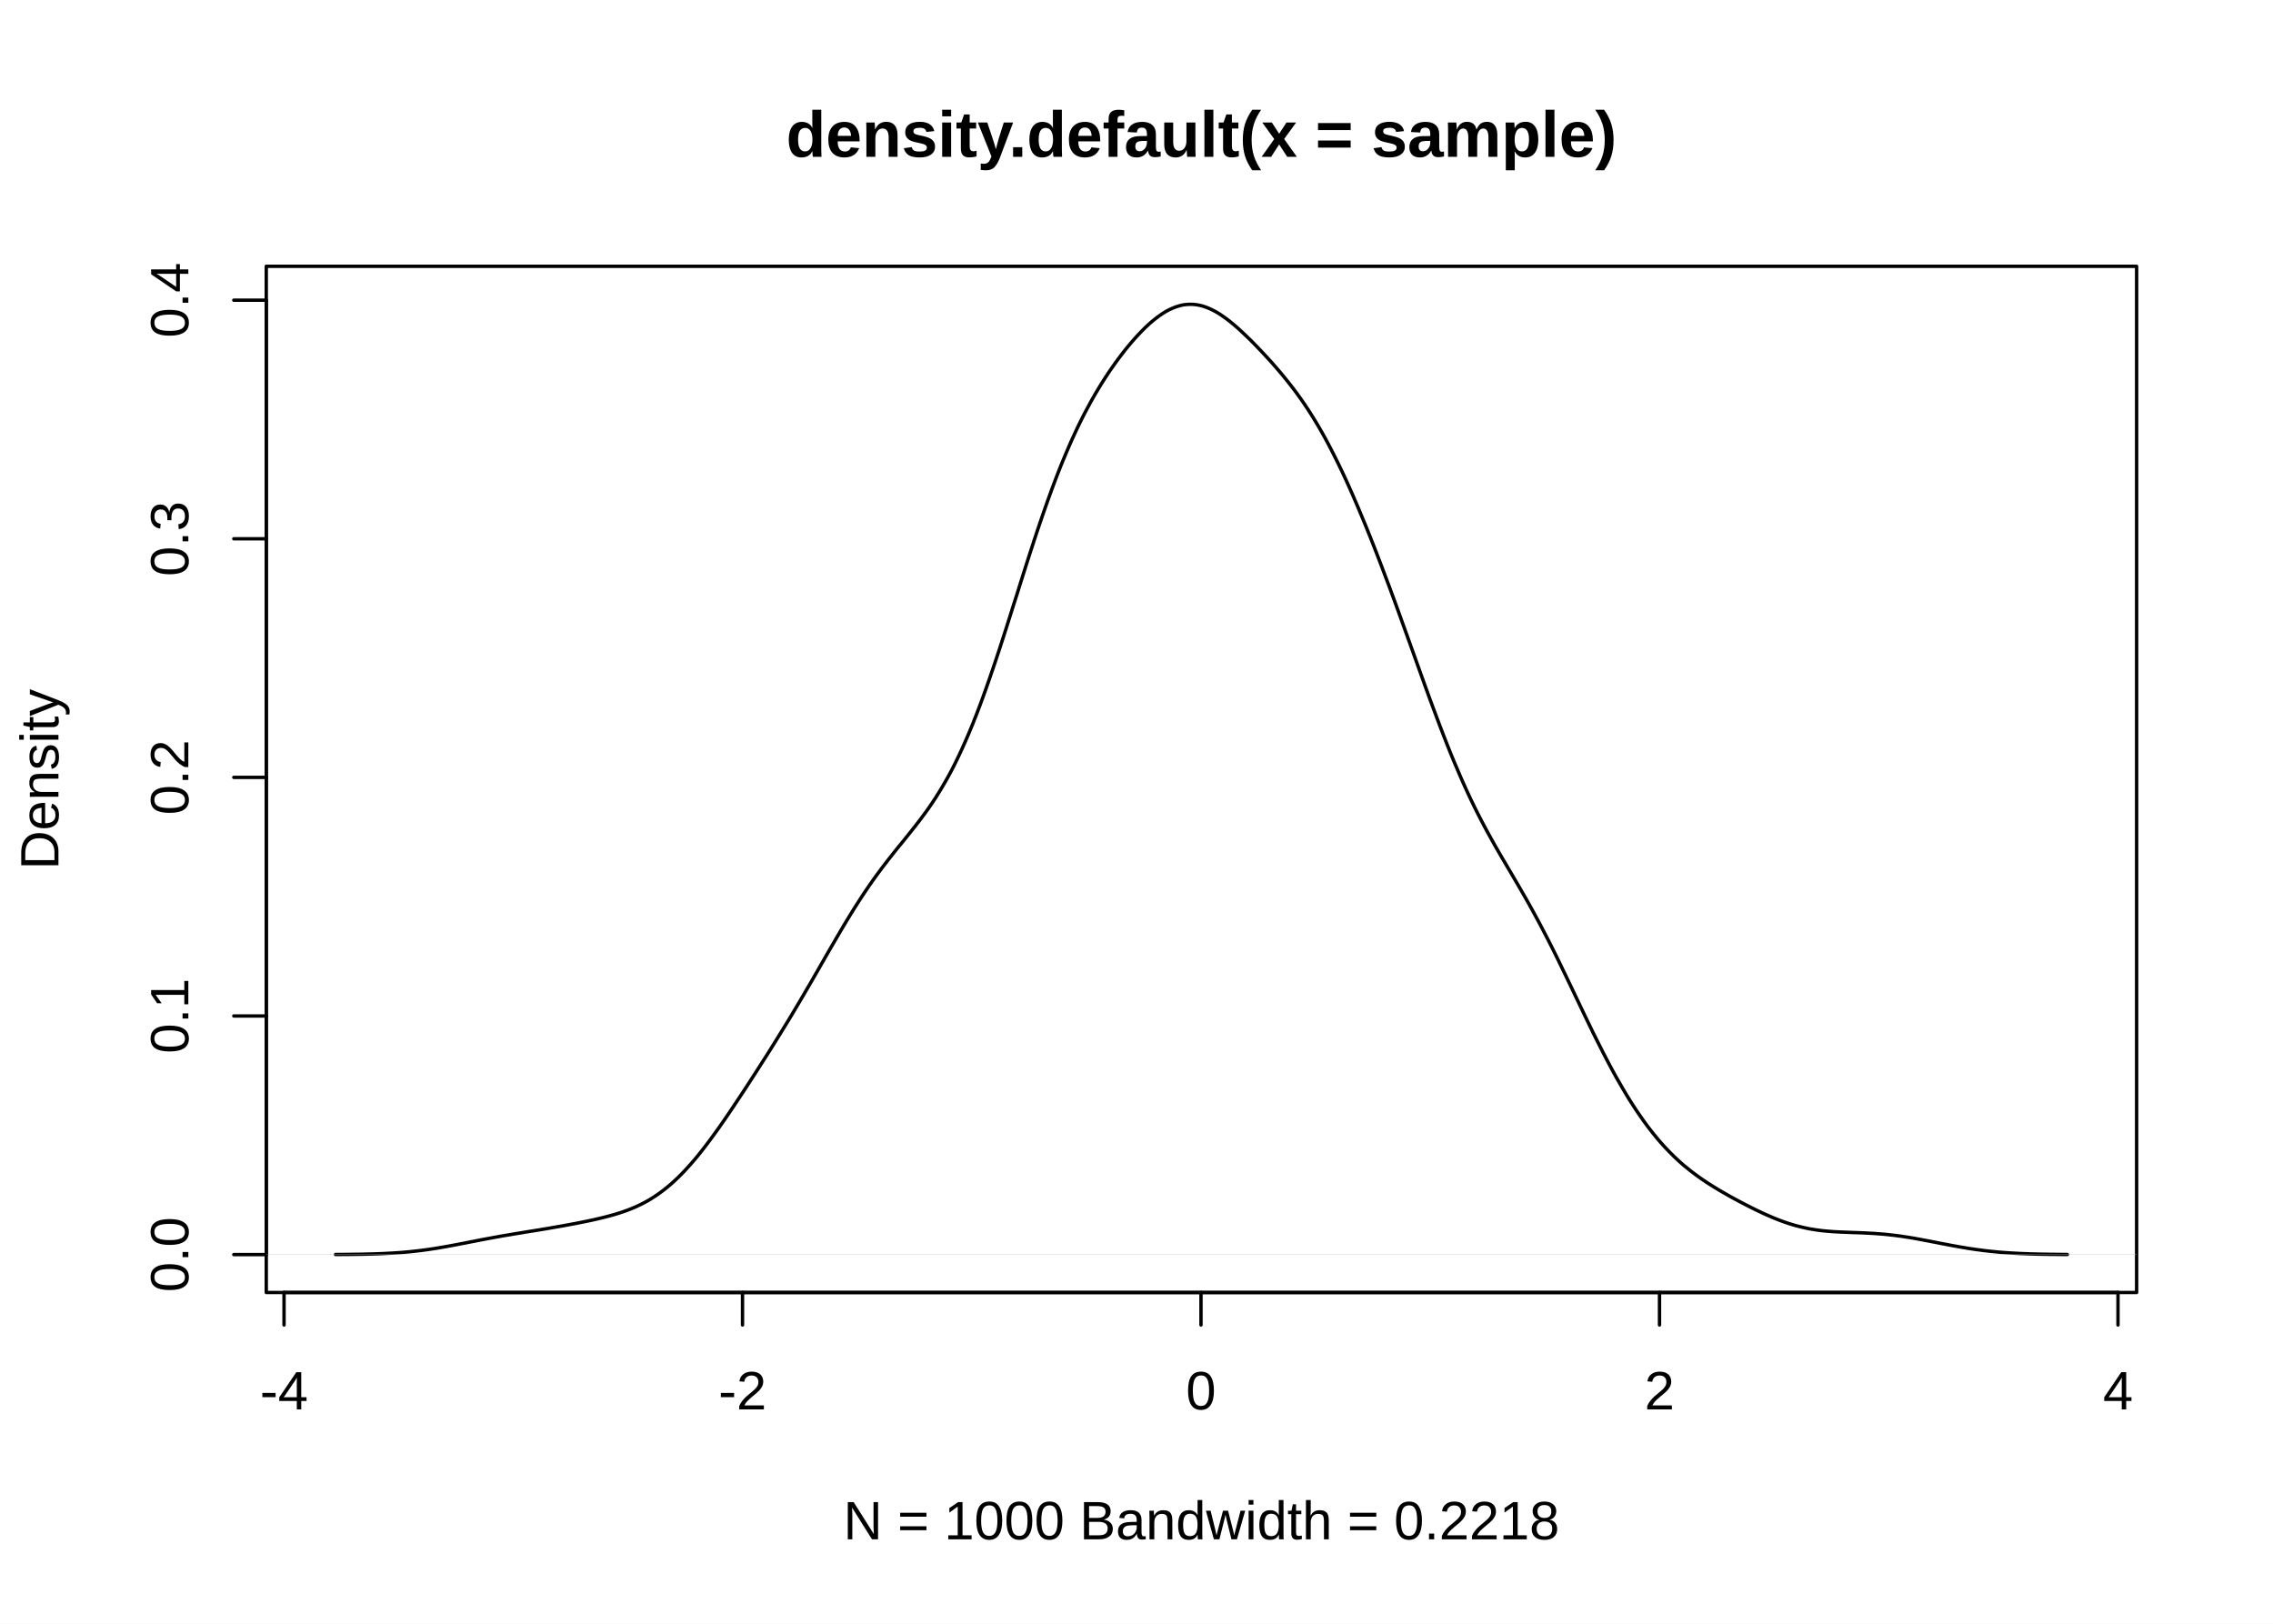
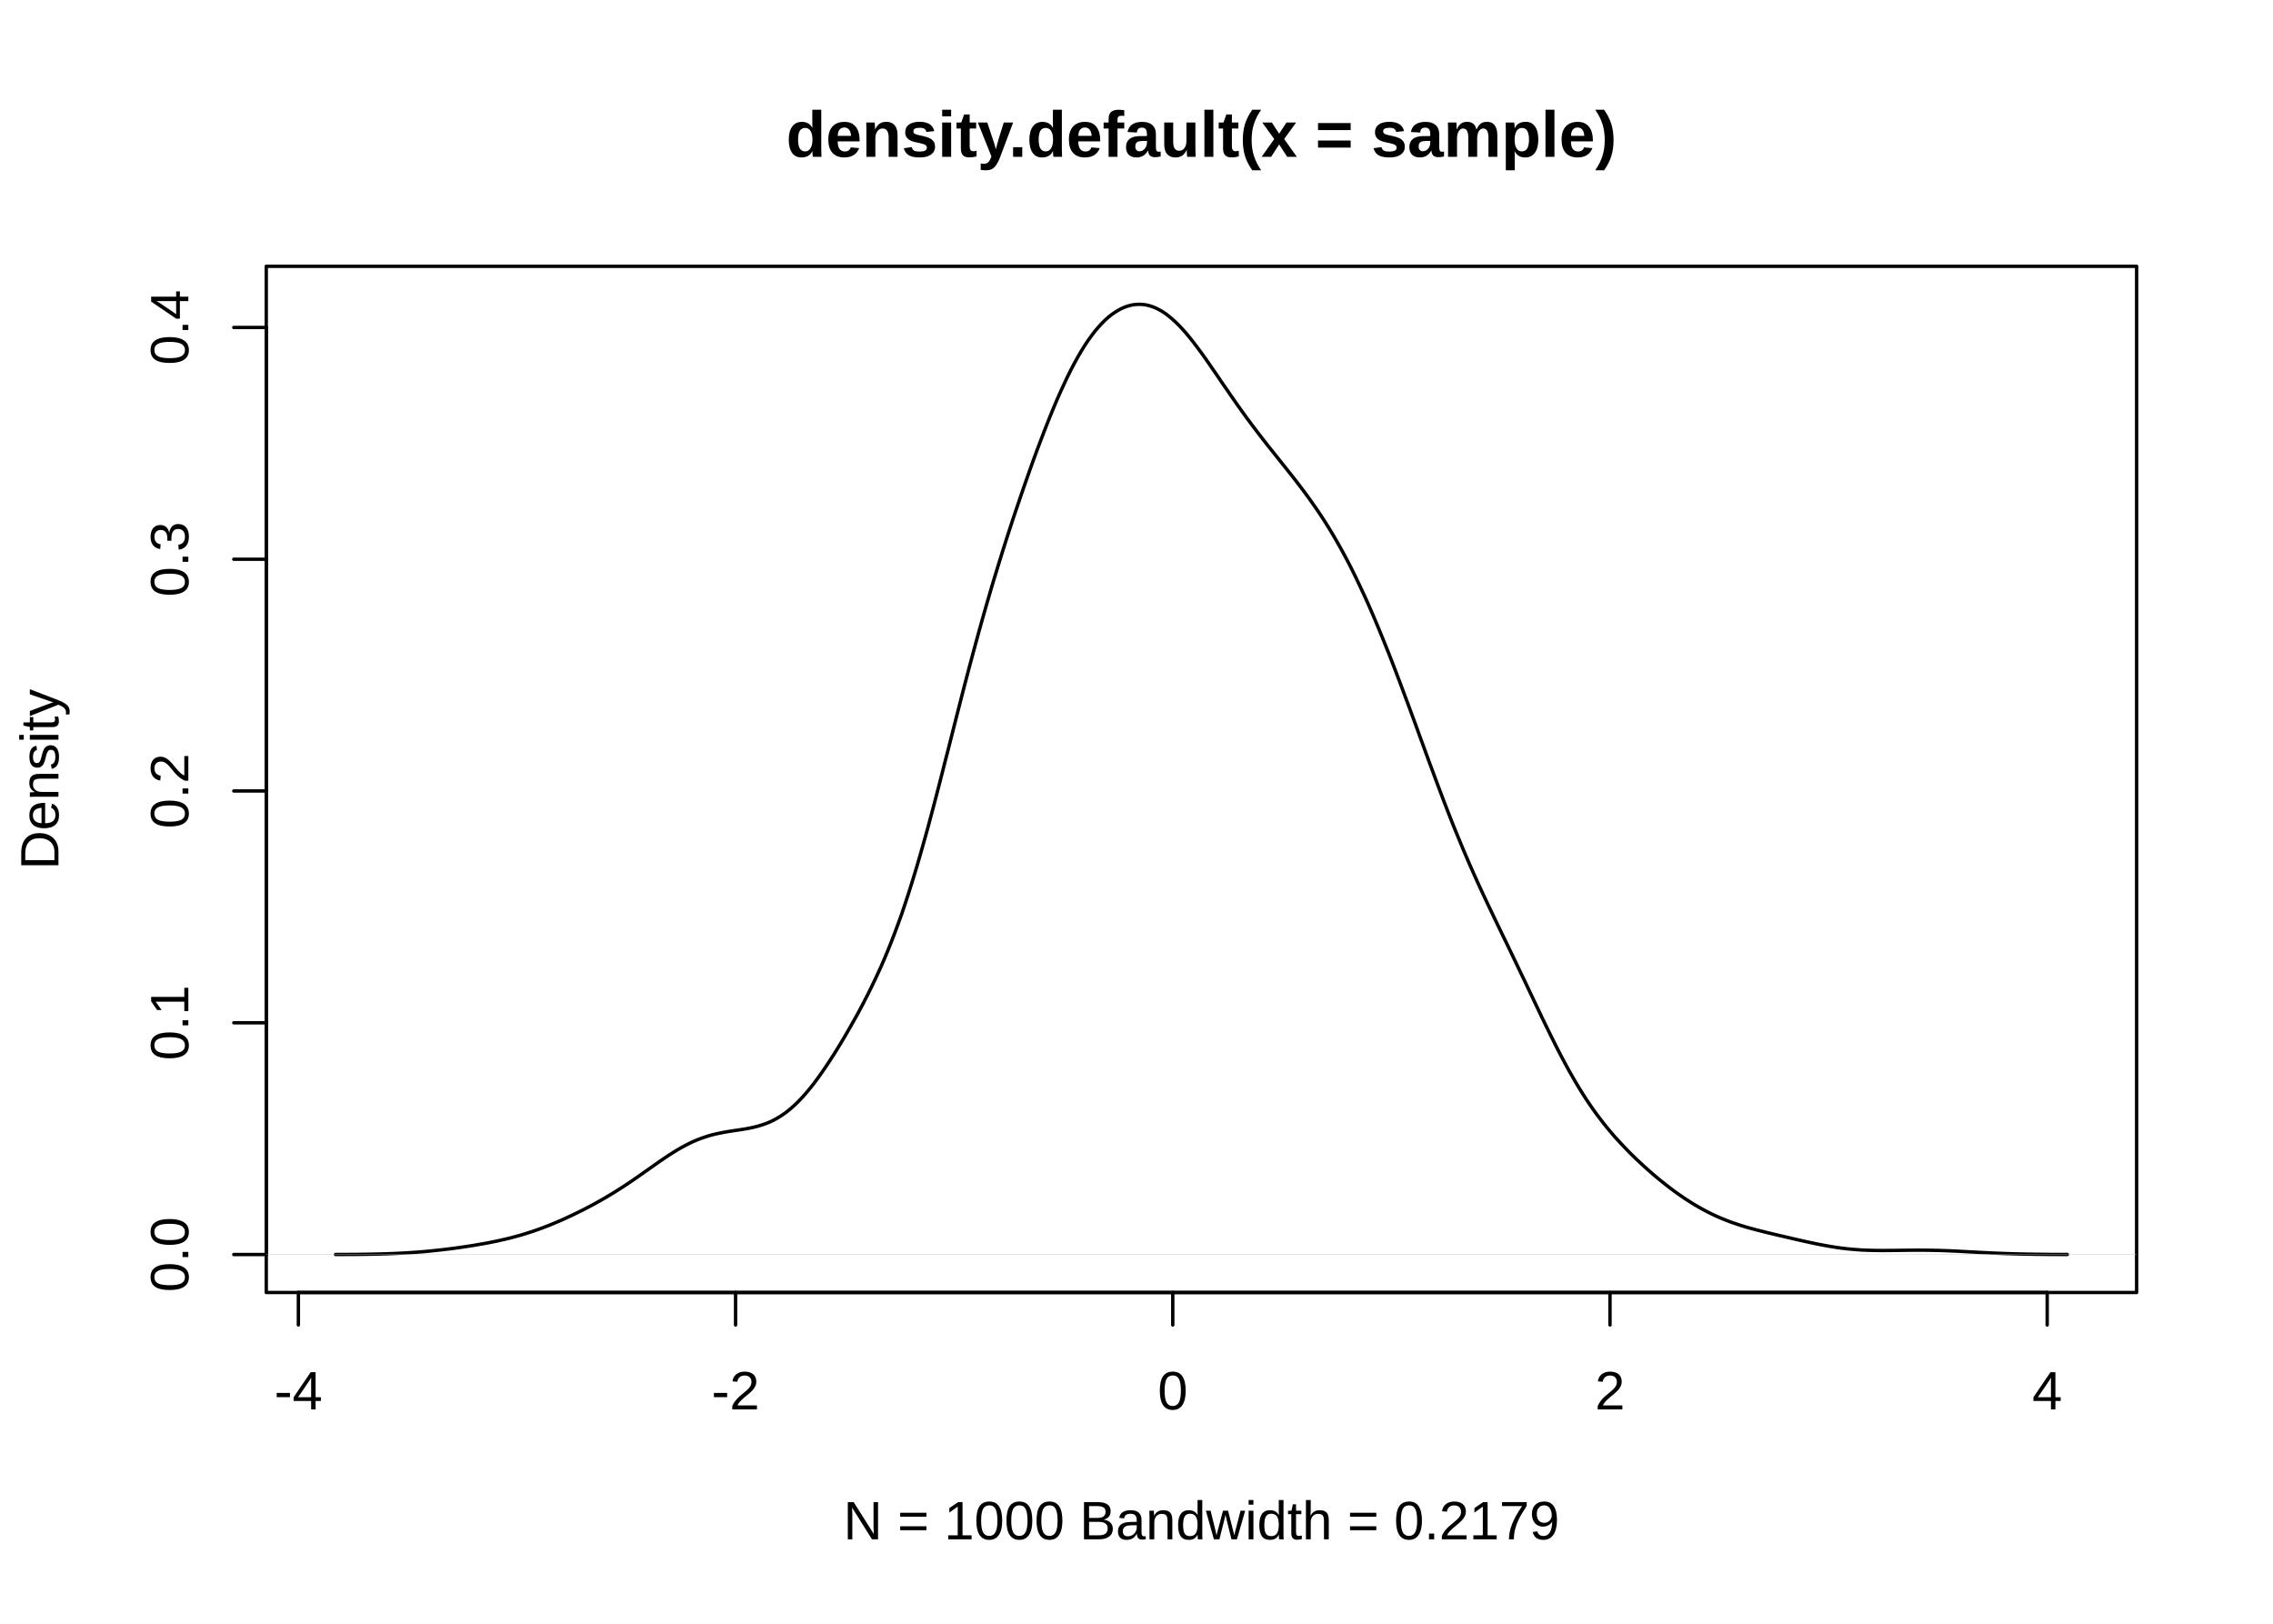
<svg xmlns="http://www.w3.org/2000/svg" class="svglite" width="504.00pt" height="360.00pt" viewBox="0 0 504.00 360.00">
  <defs>
    <style type="text/css">
    .svglite line, .svglite polyline, .svglite polygon, .svglite path, .svglite rect, .svglite circle {
      fill: none;
      stroke: #000000;
      stroke-linecap: round;
      stroke-linejoin: round;
      stroke-miterlimit: 10.00;
    }
    .svglite text {
      white-space: pre;
    }
  </style>
  </defs>
  <rect width="100%" height="100%" style="stroke: none; fill: #FFFFFF;" />
  <defs>
    <clipPath id="cpMC4wMHw1MDQuMDB8MC4wMHwzNjAuMDA=">
      <rect x="0.00" y="0.00" width="504.00" height="360.00" />
    </clipPath>
  </defs>
  <g clip-path="url(#cpMC4wMHw1MDQuMDB8MC4wMHwzNjAuMDA=)">
</g>
  <defs>
    <clipPath id="cpNTkuMDR8NDczLjc2fDU5LjA0fDI4Ni41Ng==">
      <rect x="59.04" y="59.04" width="414.72" height="227.52" />
    </clipPath>
  </defs>
  <g clip-path="url(#cpNTkuMDR8NDczLjc2fDU5LjA0fDI4Ni41Ng==)">
-     <polyline points="74.40,278.13 75.15,278.13 75.90,278.12 76.65,278.12 77.41,278.11 78.16,278.10 78.91,278.09 79.66,278.08 80.41,278.07 81.16,278.05 81.91,278.03 82.67,278.01 83.42,277.99 84.17,277.96 84.92,277.93 85.67,277.89 86.42,277.85 87.17,277.81 87.93,277.76 88.68,277.71 89.43,277.65 90.18,277.58 90.93,277.51 91.68,277.43 92.44,277.35 93.19,277.26 93.94,277.16 94.69,277.06 95.44,276.95 96.19,276.84 96.94,276.72 97.70,276.59 98.45,276.46 99.20,276.33 99.95,276.19 100.70,276.05 101.45,275.91 102.20,275.76 102.96,275.62 103.71,275.47 104.46,275.32 105.21,275.18 105.96,275.03 106.71,274.88 107.46,274.74 108.22,274.60 108.97,274.46 109.72,274.32 110.47,274.19 111.22,274.05 111.97,273.92 112.72,273.80 113.48,273.67 114.23,273.54 114.98,273.42 115.73,273.30 116.48,273.17 117.23,273.05 117.99,272.93 118.74,272.81 119.49,272.69 120.24,272.56 120.99,272.44 121.74,272.31 122.49,272.18 123.25,272.05 124.00,271.92 124.75,271.79 125.50,271.65 126.25,271.51 127.00,271.37 127.75,271.23 128.51,271.08 129.26,270.93 130.01,270.78 130.76,270.62 131.51,270.46 132.26,270.29 133.01,270.11 133.77,269.93 134.52,269.74 135.27,269.54 136.02,269.33 136.77,269.11 137.52,268.87 138.27,268.62 139.03,268.35 139.78,268.06 140.53,267.75 141.28,267.42 142.03,267.06 142.78,266.68 143.54,266.27 144.29,265.83 145.04,265.35 145.79,264.85 146.54,264.31 147.29,263.74 148.04,263.14 148.80,262.50 149.55,261.82 150.30,261.11 151.05,260.37 151.80,259.59 152.55,258.77 153.30,257.93 154.06,257.05 154.81,256.14 155.56,255.21 156.31,254.24 157.06,253.25 157.81,252.24 158.56,251.21 159.32,250.15 160.07,249.08 160.82,248.00 161.57,246.90 162.32,245.79 163.07,244.66 163.82,243.53 164.58,242.39 165.33,241.24 166.08,240.09 166.83,238.93 167.58,237.77 168.33,236.60 169.08,235.42 169.84,234.24 170.59,233.05 171.34,231.85 172.09,230.65 172.84,229.44 173.59,228.22 174.35,226.99 175.10,225.76 175.85,224.51 176.60,223.25 177.35,221.98 178.10,220.71 178.85,219.42 179.61,218.13 180.36,216.83 181.11,215.53 181.86,214.22 182.61,212.91 183.36,211.60 184.11,210.30 184.87,209.00 185.62,207.71 186.37,206.43 187.12,205.16 187.87,203.92 188.62,202.69 189.37,201.48 190.13,200.29 190.88,199.12 191.63,197.98 192.38,196.87 193.13,195.79 193.88,194.72 194.63,193.69 195.39,192.67 196.14,191.68 196.89,190.71 197.64,189.75 198.39,188.81 199.14,187.87 199.90,186.95 200.65,186.02 201.40,185.09 202.15,184.15 202.90,183.20 203.65,182.24 204.40,181.24 205.16,180.22 205.91,179.17 206.66,178.08 207.41,176.94 208.16,175.75 208.91,174.51 209.66,173.22 210.42,171.87 211.17,170.46 211.92,168.97 212.67,167.41 213.42,165.79 214.17,164.11 214.92,162.36 215.68,160.52 216.43,158.62 217.18,156.66 217.93,154.63 218.68,152.55 219.43,150.40 220.18,148.21 220.94,145.96 221.69,143.68 222.44,141.37 223.19,139.03 223.94,136.66 224.69,134.28 225.45,131.90 226.20,129.51 226.95,127.13 227.70,124.77 228.45,122.44 229.20,120.13 229.95,117.85 230.71,115.61 231.46,113.43 232.21,111.29 232.96,109.21 233.71,107.18 234.46,105.21 235.21,103.30 235.97,101.46 236.72,99.68 237.47,97.96 238.22,96.30 238.97,94.70 239.72,93.17 240.47,91.69 241.23,90.27 241.98,88.89 242.73,87.56 243.48,86.30 244.23,85.07 244.98,83.89 245.73,82.74 246.49,81.63 247.24,80.57 247.99,79.54 248.74,78.55 249.49,77.58 250.24,76.66 250.99,75.77 251.75,74.91 252.50,74.10 253.25,73.32 254.00,72.57 254.75,71.87 255.50,71.22 256.26,70.61 257.01,70.05 257.76,69.53 258.51,69.06 259.26,68.66 260.01,68.32 260.76,68.03 261.52,67.79 262.27,67.61 263.02,67.51 263.77,67.47 264.52,67.48 265.27,67.56 266.02,67.69 266.78,67.89 267.53,68.15 268.28,68.46 269.03,68.82 269.78,69.23 270.53,69.69 271.28,70.20 272.04,70.75 272.79,71.33 273.54,71.95 274.29,72.59 275.04,73.27 275.79,73.97 276.54,74.69 277.30,75.42 278.05,76.18 278.80,76.95 279.55,77.74 280.30,78.54 281.05,79.35 281.81,80.18 282.56,81.03 283.31,81.90 284.06,82.78 284.81,83.69 285.56,84.62 286.31,85.57 287.07,86.56 287.82,87.58 288.57,88.63 289.32,89.72 290.07,90.85 290.82,92.02 291.57,93.24 292.33,94.50 293.08,95.80 293.83,97.14 294.58,98.54 295.33,99.98 296.08,101.47 296.83,102.99 297.59,104.56 298.34,106.17 299.09,107.83 299.84,109.52 300.59,111.25 301.34,113.01 302.09,114.81 302.85,116.64 303.60,118.50 304.35,120.39 305.10,122.31 305.85,124.25 306.60,126.22 307.35,128.22 308.11,130.23 308.86,132.26 309.61,134.31 310.36,136.38 311.11,138.46 311.86,140.55 312.62,142.65 313.37,144.75 314.12,146.85 314.87,148.94 315.62,151.03 316.37,153.11 317.12,155.17 317.88,157.21 318.63,159.22 319.38,161.21 320.13,163.16 320.88,165.08 321.63,166.96 322.38,168.79 323.14,170.57 323.89,172.32 324.64,174.01 325.39,175.66 326.14,177.26 326.89,178.81 327.64,180.32 328.40,181.79 329.15,183.22 329.90,184.61 330.65,185.97 331.40,187.31 332.15,188.62 332.90,189.92 333.66,191.20 334.41,192.48 335.16,193.75 335.91,195.03 336.66,196.31 337.41,197.61 338.17,198.92 338.92,200.25 339.67,201.60 340.42,202.97 341.17,204.36 341.92,205.78 342.67,207.22 343.43,208.69 344.18,210.18 344.93,211.68 345.68,213.21 346.43,214.76 347.18,216.32 347.93,217.88 348.69,219.46 349.44,221.04 350.19,222.61 350.94,224.18 351.69,225.75 352.44,227.30 353.19,228.85 353.95,230.37 354.70,231.86 355.45,233.34 356.20,234.79 356.95,236.22 357.70,237.61 358.45,238.97 359.21,240.29 359.96,241.58 360.71,242.84 361.46,244.06 362.21,245.23 362.96,246.37 363.72,247.47 364.47,248.54 365.22,249.57 365.97,250.55 366.72,251.50 367.47,252.41 368.22,253.29 368.98,254.13 369.73,254.93 370.48,255.70 371.23,256.44 371.98,257.15 372.73,257.83 373.48,258.48 374.24,259.09 374.99,259.69 375.74,260.26 376.49,260.81 377.24,261.34 377.99,261.85 378.74,262.35 379.50,262.83 380.25,263.29 381.00,263.75 381.75,264.19 382.50,264.62 383.25,265.05 384.00,265.47 384.76,265.88 385.51,266.28 386.26,266.68 387.01,267.07 387.76,267.45 388.51,267.83 389.26,268.20 390.02,268.56 390.77,268.92 391.52,269.26 392.27,269.59 393.02,269.92 393.77,270.22 394.53,270.52 395.28,270.80 396.03,271.06 396.78,271.31 397.53,271.54 398.28,271.76 399.03,271.95 399.79,272.13 400.54,272.30 401.29,272.45 402.04,272.57 402.79,272.69 403.54,272.79 404.29,272.88 405.05,272.95 405.80,273.01 406.55,273.07 407.30,273.11 408.05,273.15 408.80,273.18 409.55,273.21 410.31,273.24 411.06,273.27 411.81,273.29 412.56,273.32 413.31,273.35 414.06,273.39 414.81,273.43 415.57,273.47 416.32,273.53 417.07,273.58 417.82,273.65 418.57,273.72 419.32,273.81 420.08,273.89 420.83,273.99 421.58,274.09 422.33,274.21 423.08,274.32 423.83,274.44 424.58,274.57 425.34,274.71 426.09,274.85 426.84,274.99 427.59,275.13 428.34,275.28 429.09,275.42 429.84,275.57 430.60,275.72 431.35,275.86 432.10,276.01 432.85,276.15 433.60,276.28 434.35,276.42 435.10,276.55 435.86,276.67 436.61,276.80 437.36,276.91 438.11,277.02 438.86,277.12 439.61,277.22 440.36,277.31 441.12,277.40 441.87,277.47 442.62,277.55 443.37,277.62 444.12,277.68 444.87,277.73 445.63,277.78 446.38,277.83 447.13,277.87 447.88,277.91 448.63,277.94 449.38,277.97 450.13,278.00 450.89,278.02 451.64,278.04 452.39,278.06 453.14,278.07 453.89,278.08 454.64,278.10 455.39,278.10 456.15,278.11 456.90,278.12 457.65,278.13 458.40,278.13 " style="stroke-width: 0.75;" />
+     <polyline points="74.40,278.13 75.15,278.13 75.90,278.13 76.65,278.12 77.41,278.12 78.16,278.11 78.91,278.11 79.66,278.10 80.41,278.09 81.16,278.08 81.91,278.07 82.67,278.05 83.42,278.04 84.17,278.02 84.92,278.00 85.67,277.98 86.42,277.95 87.17,277.92 87.93,277.89 88.68,277.85 89.43,277.81 90.18,277.77 90.93,277.72 91.68,277.67 92.44,277.62 93.19,277.56 93.94,277.50 94.69,277.43 95.44,277.36 96.19,277.28 96.94,277.20 97.70,277.12 98.45,277.03 99.20,276.94 99.95,276.85 100.70,276.75 101.45,276.65 102.20,276.54 102.96,276.43 103.71,276.32 104.46,276.20 105.21,276.08 105.96,275.95 106.71,275.82 107.46,275.69 108.22,275.55 108.97,275.40 109.72,275.25 110.47,275.09 111.22,274.92 111.97,274.75 112.72,274.57 113.48,274.38 114.23,274.18 114.98,273.97 115.73,273.76 116.48,273.53 117.23,273.29 117.99,273.05 118.74,272.79 119.49,272.52 120.24,272.25 120.99,271.96 121.74,271.67 122.49,271.36 123.25,271.05 124.00,270.73 124.75,270.40 125.50,270.06 126.25,269.71 127.00,269.36 127.75,268.99 128.51,268.62 129.26,268.25 130.01,267.86 130.76,267.47 131.51,267.07 132.26,266.66 133.01,266.24 133.77,265.81 134.52,265.37 135.27,264.92 136.02,264.47 136.77,264.00 137.52,263.52 138.27,263.04 139.03,262.54 139.78,262.04 140.53,261.53 141.28,261.01 142.03,260.48 142.78,259.95 143.54,259.42 144.29,258.89 145.04,258.36 145.79,257.83 146.54,257.31 147.29,256.80 148.04,256.30 148.80,255.81 149.55,255.34 150.30,254.88 151.05,254.45 151.80,254.04 152.55,253.65 153.30,253.28 154.06,252.94 154.81,252.63 155.56,252.35 156.31,252.09 157.06,251.85 157.81,251.63 158.56,251.45 159.32,251.28 160.07,251.13 160.82,250.99 161.57,250.86 162.32,250.74 163.07,250.63 163.82,250.52 164.58,250.40 165.33,250.28 166.08,250.14 166.83,249.98 167.58,249.81 168.33,249.60 169.08,249.37 169.84,249.10 170.59,248.80 171.34,248.45 172.09,248.05 172.84,247.61 173.59,247.12 174.35,246.58 175.10,245.98 175.85,245.33 176.60,244.63 177.35,243.87 178.10,243.07 178.85,242.21 179.61,241.30 180.36,240.35 181.11,239.35 181.86,238.32 182.61,237.24 183.36,236.13 184.11,234.99 184.87,233.81 185.62,232.61 186.37,231.39 187.12,230.13 187.87,228.85 188.62,227.54 189.37,226.21 190.13,224.85 190.88,223.46 191.63,222.03 192.38,220.56 193.13,219.05 193.88,217.49 194.63,215.89 195.39,214.23 196.14,212.49 196.89,210.69 197.64,208.81 198.39,206.87 199.14,204.84 199.90,202.74 200.65,200.53 201.40,198.24 202.15,195.87 202.90,193.43 203.65,190.90 204.40,188.29 205.16,185.60 205.91,182.86 206.66,180.06 207.41,177.21 208.16,174.32 208.91,171.39 209.66,168.44 210.42,165.49 211.17,162.52 211.92,159.56 212.67,156.62 213.42,153.69 214.17,150.80 214.92,147.94 215.68,145.11 216.43,142.33 217.18,139.60 217.93,136.92 218.68,134.29 219.43,131.70 220.18,129.16 220.94,126.67 221.69,124.22 222.44,121.82 223.19,119.46 223.94,117.14 224.69,114.85 225.45,112.60 226.20,110.39 226.95,108.20 227.70,106.05 228.45,103.93 229.20,101.84 229.95,99.80 230.71,97.79 231.46,95.82 232.21,93.90 232.96,92.02 233.71,90.20 234.46,88.43 235.21,86.73 235.97,85.08 236.72,83.49 237.47,81.98 238.22,80.55 238.97,79.19 239.72,77.90 240.47,76.68 241.23,75.54 241.98,74.49 242.73,73.51 243.48,72.61 244.23,71.79 244.98,71.03 245.73,70.35 246.49,69.75 247.24,69.23 247.99,68.77 248.74,68.37 249.49,68.05 250.24,67.80 250.99,67.62 251.75,67.51 252.50,67.47 253.25,67.49 254.00,67.58 254.75,67.75 255.50,67.98 256.26,68.29 257.01,68.66 257.76,69.09 258.51,69.59 259.26,70.17 260.01,70.81 260.76,71.50 261.52,72.25 262.27,73.05 263.02,73.91 263.77,74.81 264.52,75.75 265.27,76.73 266.02,77.74 266.78,78.78 267.53,79.84 268.28,80.92 269.03,82.01 269.78,83.10 270.53,84.21 271.28,85.31 272.04,86.40 272.79,87.49 273.54,88.57 274.29,89.65 275.04,90.70 275.79,91.75 276.54,92.78 277.30,93.80 278.05,94.80 278.80,95.79 279.55,96.77 280.30,97.73 281.05,98.69 281.81,99.64 282.56,100.58 283.31,101.52 284.06,102.46 284.81,103.40 285.56,104.34 286.31,105.29 287.07,106.25 287.82,107.22 288.57,108.21 289.32,109.21 290.07,110.23 290.82,111.28 291.57,112.35 292.33,113.45 293.08,114.58 293.83,115.74 294.58,116.94 295.33,118.17 296.08,119.45 296.83,120.76 297.59,122.12 298.34,123.51 299.09,124.94 299.84,126.42 300.59,127.94 301.34,129.51 302.09,131.11 302.85,132.75 303.60,134.44 304.35,136.16 305.10,137.93 305.85,139.72 306.60,141.56 307.35,143.42 308.11,145.31 308.86,147.24 309.61,149.20 310.36,151.17 311.11,153.17 311.86,155.18 312.62,157.22 313.37,159.26 314.12,161.31 314.87,163.37 315.62,165.43 316.37,167.48 317.12,169.53 317.88,171.56 318.63,173.58 319.38,175.58 320.13,177.56 320.88,179.51 321.63,181.43 322.38,183.32 323.14,185.18 323.89,187.00 324.64,188.80 325.39,190.55 326.14,192.27 326.89,193.96 327.64,195.63 328.40,197.27 329.15,198.88 329.90,200.48 330.65,202.05 331.40,203.62 332.15,205.18 332.90,206.74 333.66,208.30 334.41,209.85 335.16,211.41 335.91,212.98 336.66,214.55 337.41,216.12 338.17,217.70 338.92,219.29 339.67,220.87 340.42,222.45 341.17,224.03 341.92,225.61 342.67,227.16 343.43,228.71 344.18,230.23 344.93,231.73 345.68,233.21 346.43,234.64 347.18,236.05 347.93,237.42 348.69,238.75 349.44,240.05 350.19,241.30 350.94,242.50 351.69,243.67 352.44,244.79 353.19,245.88 353.95,246.93 354.70,247.93 355.45,248.90 356.20,249.84 356.95,250.75 357.70,251.63 358.45,252.48 359.21,253.30 359.96,254.10 360.71,254.88 361.46,255.65 362.21,256.39 362.96,257.11 363.72,257.82 364.47,258.51 365.22,259.19 365.97,259.85 366.72,260.50 367.47,261.13 368.22,261.75 368.98,262.35 369.73,262.94 370.48,263.52 371.23,264.08 371.98,264.62 372.73,265.14 373.48,265.66 374.24,266.15 374.99,266.63 375.74,267.09 376.49,267.53 377.24,267.95 377.99,268.36 378.74,268.75 379.50,269.13 380.25,269.48 381.00,269.82 381.75,270.14 382.50,270.45 383.25,270.74 384.00,271.02 384.76,271.28 385.51,271.53 386.26,271.77 387.01,272.00 387.76,272.22 388.51,272.42 389.26,272.63 390.02,272.82 390.77,273.01 391.52,273.20 392.27,273.38 393.02,273.56 393.77,273.74 394.53,273.92 395.28,274.09 396.03,274.27 396.78,274.44 397.53,274.62 398.28,274.79 399.03,274.96 399.79,275.13 400.54,275.30 401.29,275.46 402.04,275.62 402.79,275.78 403.54,275.93 404.29,276.07 405.05,276.21 405.80,276.34 406.55,276.46 407.30,276.58 408.05,276.69 408.80,276.78 409.55,276.87 410.31,276.94 411.06,277.01 411.81,277.07 412.56,277.12 413.31,277.16 414.06,277.19 414.81,277.21 415.57,277.23 416.32,277.24 417.07,277.25 417.82,277.25 418.57,277.24 419.32,277.24 420.08,277.23 420.83,277.22 421.58,277.21 422.33,277.20 423.08,277.19 423.83,277.18 424.58,277.18 425.34,277.17 426.09,277.18 426.84,277.18 427.59,277.19 428.34,277.20 429.09,277.22 429.84,277.23 430.60,277.26 431.35,277.28 432.10,277.31 432.85,277.35 433.60,277.38 434.35,277.42 435.10,277.46 435.86,277.50 436.61,277.54 437.36,277.58 438.11,277.62 438.86,277.66 439.61,277.70 440.36,277.73 441.12,277.77 441.87,277.81 442.62,277.84 443.37,277.87 444.12,277.90 444.87,277.93 445.63,277.95 446.38,277.98 447.13,278.00 447.88,278.02 448.63,278.03 449.38,278.05 450.13,278.06 450.89,278.07 451.64,278.09 452.39,278.09 453.14,278.10 453.89,278.11 454.64,278.12 455.39,278.12 456.15,278.12 456.90,278.13 457.65,278.13 458.40,278.13 " style="stroke-width: 0.75;" />
  </g>
  <g clip-path="url(#cpMC4wMHw1MDQuMDB8MC4wMHwzNjAuMDA=)">
-     <line x1="62.98" y1="286.56" x2="469.63" y2="286.56" style="stroke-width: 0.75;" />
-     <line x1="62.98" y1="286.56" x2="62.98" y2="293.76" style="stroke-width: 0.75;" />
-     <line x1="164.64" y1="286.56" x2="164.64" y2="293.76" style="stroke-width: 0.75;" />
-     <line x1="266.30" y1="286.56" x2="266.30" y2="293.76" style="stroke-width: 0.75;" />
-     <line x1="367.97" y1="286.56" x2="367.97" y2="293.76" style="stroke-width: 0.75;" />
-     <line x1="469.63" y1="286.56" x2="469.63" y2="293.76" style="stroke-width: 0.75;" />
-     <text x="62.98" y="312.48" text-anchor="middle" style="font-size: 12.00px; font-family: &quot;Arimo&quot;;" textLength="11.97px" lengthAdjust="spacingAndGlyphs">-4</text>
-     <text x="164.64" y="312.48" text-anchor="middle" style="font-size: 12.00px; font-family: &quot;Arimo&quot;;" textLength="11.97px" lengthAdjust="spacingAndGlyphs">-2</text>
-     <text x="266.30" y="312.48" text-anchor="middle" style="font-size: 12.00px; font-family: &quot;Arimo&quot;;" textLength="7.64px" lengthAdjust="spacingAndGlyphs">0</text>
-     <text x="367.97" y="312.48" text-anchor="middle" style="font-size: 12.00px; font-family: &quot;Arimo&quot;;" textLength="7.64px" lengthAdjust="spacingAndGlyphs">2</text>
-     <text x="469.63" y="312.48" text-anchor="middle" style="font-size: 12.00px; font-family: &quot;Arimo&quot;;" textLength="7.64px" lengthAdjust="spacingAndGlyphs">4</text>
-     <line x1="59.04" y1="278.15" x2="59.04" y2="66.55" style="stroke-width: 0.75;" />
-     <line x1="59.04" y1="278.15" x2="51.84" y2="278.15" style="stroke-width: 0.75;" />
-     <line x1="59.04" y1="225.25" x2="51.84" y2="225.25" style="stroke-width: 0.75;" />
-     <line x1="59.04" y1="172.35" x2="51.84" y2="172.35" style="stroke-width: 0.75;" />
-     <line x1="59.04" y1="119.45" x2="51.84" y2="119.45" style="stroke-width: 0.75;" />
-     <line x1="59.04" y1="66.55" x2="51.84" y2="66.55" style="stroke-width: 0.75;" />
-     <text transform="translate(41.76,278.15) rotate(-90)" text-anchor="middle" style="font-size: 12.00px; font-family: &quot;Arimo&quot;;" textLength="19.09px" lengthAdjust="spacingAndGlyphs">0.0</text>
-     <text transform="translate(41.76,225.25) rotate(-90)" text-anchor="middle" style="font-size: 12.00px; font-family: &quot;Arimo&quot;;" textLength="19.09px" lengthAdjust="spacingAndGlyphs">0.1</text>
-     <text transform="translate(41.76,172.35) rotate(-90)" text-anchor="middle" style="font-size: 12.00px; font-family: &quot;Arimo&quot;;" textLength="19.09px" lengthAdjust="spacingAndGlyphs">0.2</text>
-     <text transform="translate(41.76,119.45) rotate(-90)" text-anchor="middle" style="font-size: 12.00px; font-family: &quot;Arimo&quot;;" textLength="19.09px" lengthAdjust="spacingAndGlyphs">0.3</text>
-     <text transform="translate(41.76,66.55) rotate(-90)" text-anchor="middle" style="font-size: 12.00px; font-family: &quot;Arimo&quot;;" textLength="19.09px" lengthAdjust="spacingAndGlyphs">0.4</text>
+     <line x1="66.16" y1="286.56" x2="453.93" y2="286.56" style="stroke-width: 0.75;" />
+     <line x1="66.16" y1="286.56" x2="66.16" y2="293.76" style="stroke-width: 0.75;" />
+     <line x1="163.10" y1="286.56" x2="163.10" y2="293.76" style="stroke-width: 0.75;" />
+     <line x1="260.04" y1="286.56" x2="260.04" y2="293.76" style="stroke-width: 0.75;" />
+     <line x1="356.99" y1="286.56" x2="356.99" y2="293.76" style="stroke-width: 0.75;" />
+     <line x1="453.93" y1="286.56" x2="453.93" y2="293.76" style="stroke-width: 0.75;" />
+     <text x="66.16" y="312.48" text-anchor="middle" style="font-size: 12.00px; font-family: &quot;Arimo&quot;;" textLength="11.97px" lengthAdjust="spacingAndGlyphs">-4</text>
+     <text x="163.10" y="312.48" text-anchor="middle" style="font-size: 12.00px; font-family: &quot;Arimo&quot;;" textLength="11.97px" lengthAdjust="spacingAndGlyphs">-2</text>
+     <text x="260.04" y="312.48" text-anchor="middle" style="font-size: 12.00px; font-family: &quot;Arimo&quot;;" textLength="7.64px" lengthAdjust="spacingAndGlyphs">0</text>
+     <text x="356.99" y="312.48" text-anchor="middle" style="font-size: 12.00px; font-family: &quot;Arimo&quot;;" textLength="7.64px" lengthAdjust="spacingAndGlyphs">2</text>
+     <text x="453.93" y="312.48" text-anchor="middle" style="font-size: 12.00px; font-family: &quot;Arimo&quot;;" textLength="7.64px" lengthAdjust="spacingAndGlyphs">4</text>
+     <line x1="59.04" y1="278.14" x2="59.04" y2="72.60" style="stroke-width: 0.75;" />
+     <line x1="59.04" y1="278.14" x2="51.84" y2="278.14" style="stroke-width: 0.75;" />
+     <line x1="59.04" y1="226.76" x2="51.84" y2="226.76" style="stroke-width: 0.75;" />
+     <line x1="59.04" y1="175.37" x2="51.84" y2="175.37" style="stroke-width: 0.75;" />
+     <line x1="59.04" y1="123.99" x2="51.84" y2="123.99" style="stroke-width: 0.75;" />
+     <line x1="59.04" y1="72.60" x2="51.84" y2="72.60" style="stroke-width: 0.75;" />
+     <text transform="translate(41.76,278.14) rotate(-90)" text-anchor="middle" style="font-size: 12.00px; font-family: &quot;Arimo&quot;;" textLength="19.09px" lengthAdjust="spacingAndGlyphs">0.0</text>
+     <text transform="translate(41.76,226.76) rotate(-90)" text-anchor="middle" style="font-size: 12.00px; font-family: &quot;Arimo&quot;;" textLength="19.09px" lengthAdjust="spacingAndGlyphs">0.1</text>
+     <text transform="translate(41.76,175.37) rotate(-90)" text-anchor="middle" style="font-size: 12.00px; font-family: &quot;Arimo&quot;;" textLength="19.09px" lengthAdjust="spacingAndGlyphs">0.2</text>
+     <text transform="translate(41.76,123.99) rotate(-90)" text-anchor="middle" style="font-size: 12.00px; font-family: &quot;Arimo&quot;;" textLength="19.09px" lengthAdjust="spacingAndGlyphs">0.3</text>
+     <text transform="translate(41.76,72.60) rotate(-90)" text-anchor="middle" style="font-size: 12.00px; font-family: &quot;Arimo&quot;;" textLength="19.09px" lengthAdjust="spacingAndGlyphs">0.4</text>
    <polygon points="59.04,286.56 473.76,286.56 473.76,59.04 59.04,59.04 " style="stroke-width: 0.75;" />
    <text x="266.40" y="34.77" text-anchor="middle" style="font-size: 14.40px; font-weight: bold; font-family: &quot;Arimo&quot;;" textLength="225.13px" lengthAdjust="spacingAndGlyphs">density.default(x = sample)</text>
-     <text x="266.40" y="341.28" text-anchor="middle" style="font-size: 12.00px; font-family: &quot;Arimo&quot;;" textLength="192.28px" lengthAdjust="spacingAndGlyphs">N = 1000   Bandwidth = 0.2218</text>
+     <text x="266.40" y="341.28" text-anchor="middle" style="font-size: 12.00px; font-family: &quot;Arimo&quot;;" textLength="192.28px" lengthAdjust="spacingAndGlyphs">N = 1000   Bandwidth = 0.2179</text>
    <text transform="translate(12.96,172.80) rotate(-90)" text-anchor="middle" style="font-size: 12.00px; font-family: &quot;Arimo&quot;;" textLength="45.65px" lengthAdjust="spacingAndGlyphs">Density</text>
  </g>
  <g clip-path="url(#cpNTkuMDR8NDczLjc2fDU5LjA0fDI4Ni41Ng==)">
-     <line x1="59.04" y1="278.15" x2="473.76" y2="278.15" style="stroke-width: 0.075; stroke: #BEBEBE;" />
+     <line x1="59.04" y1="278.14" x2="473.76" y2="278.14" style="stroke-width: 0.075; stroke: #BEBEBE;" />
  </g>
</svg>
